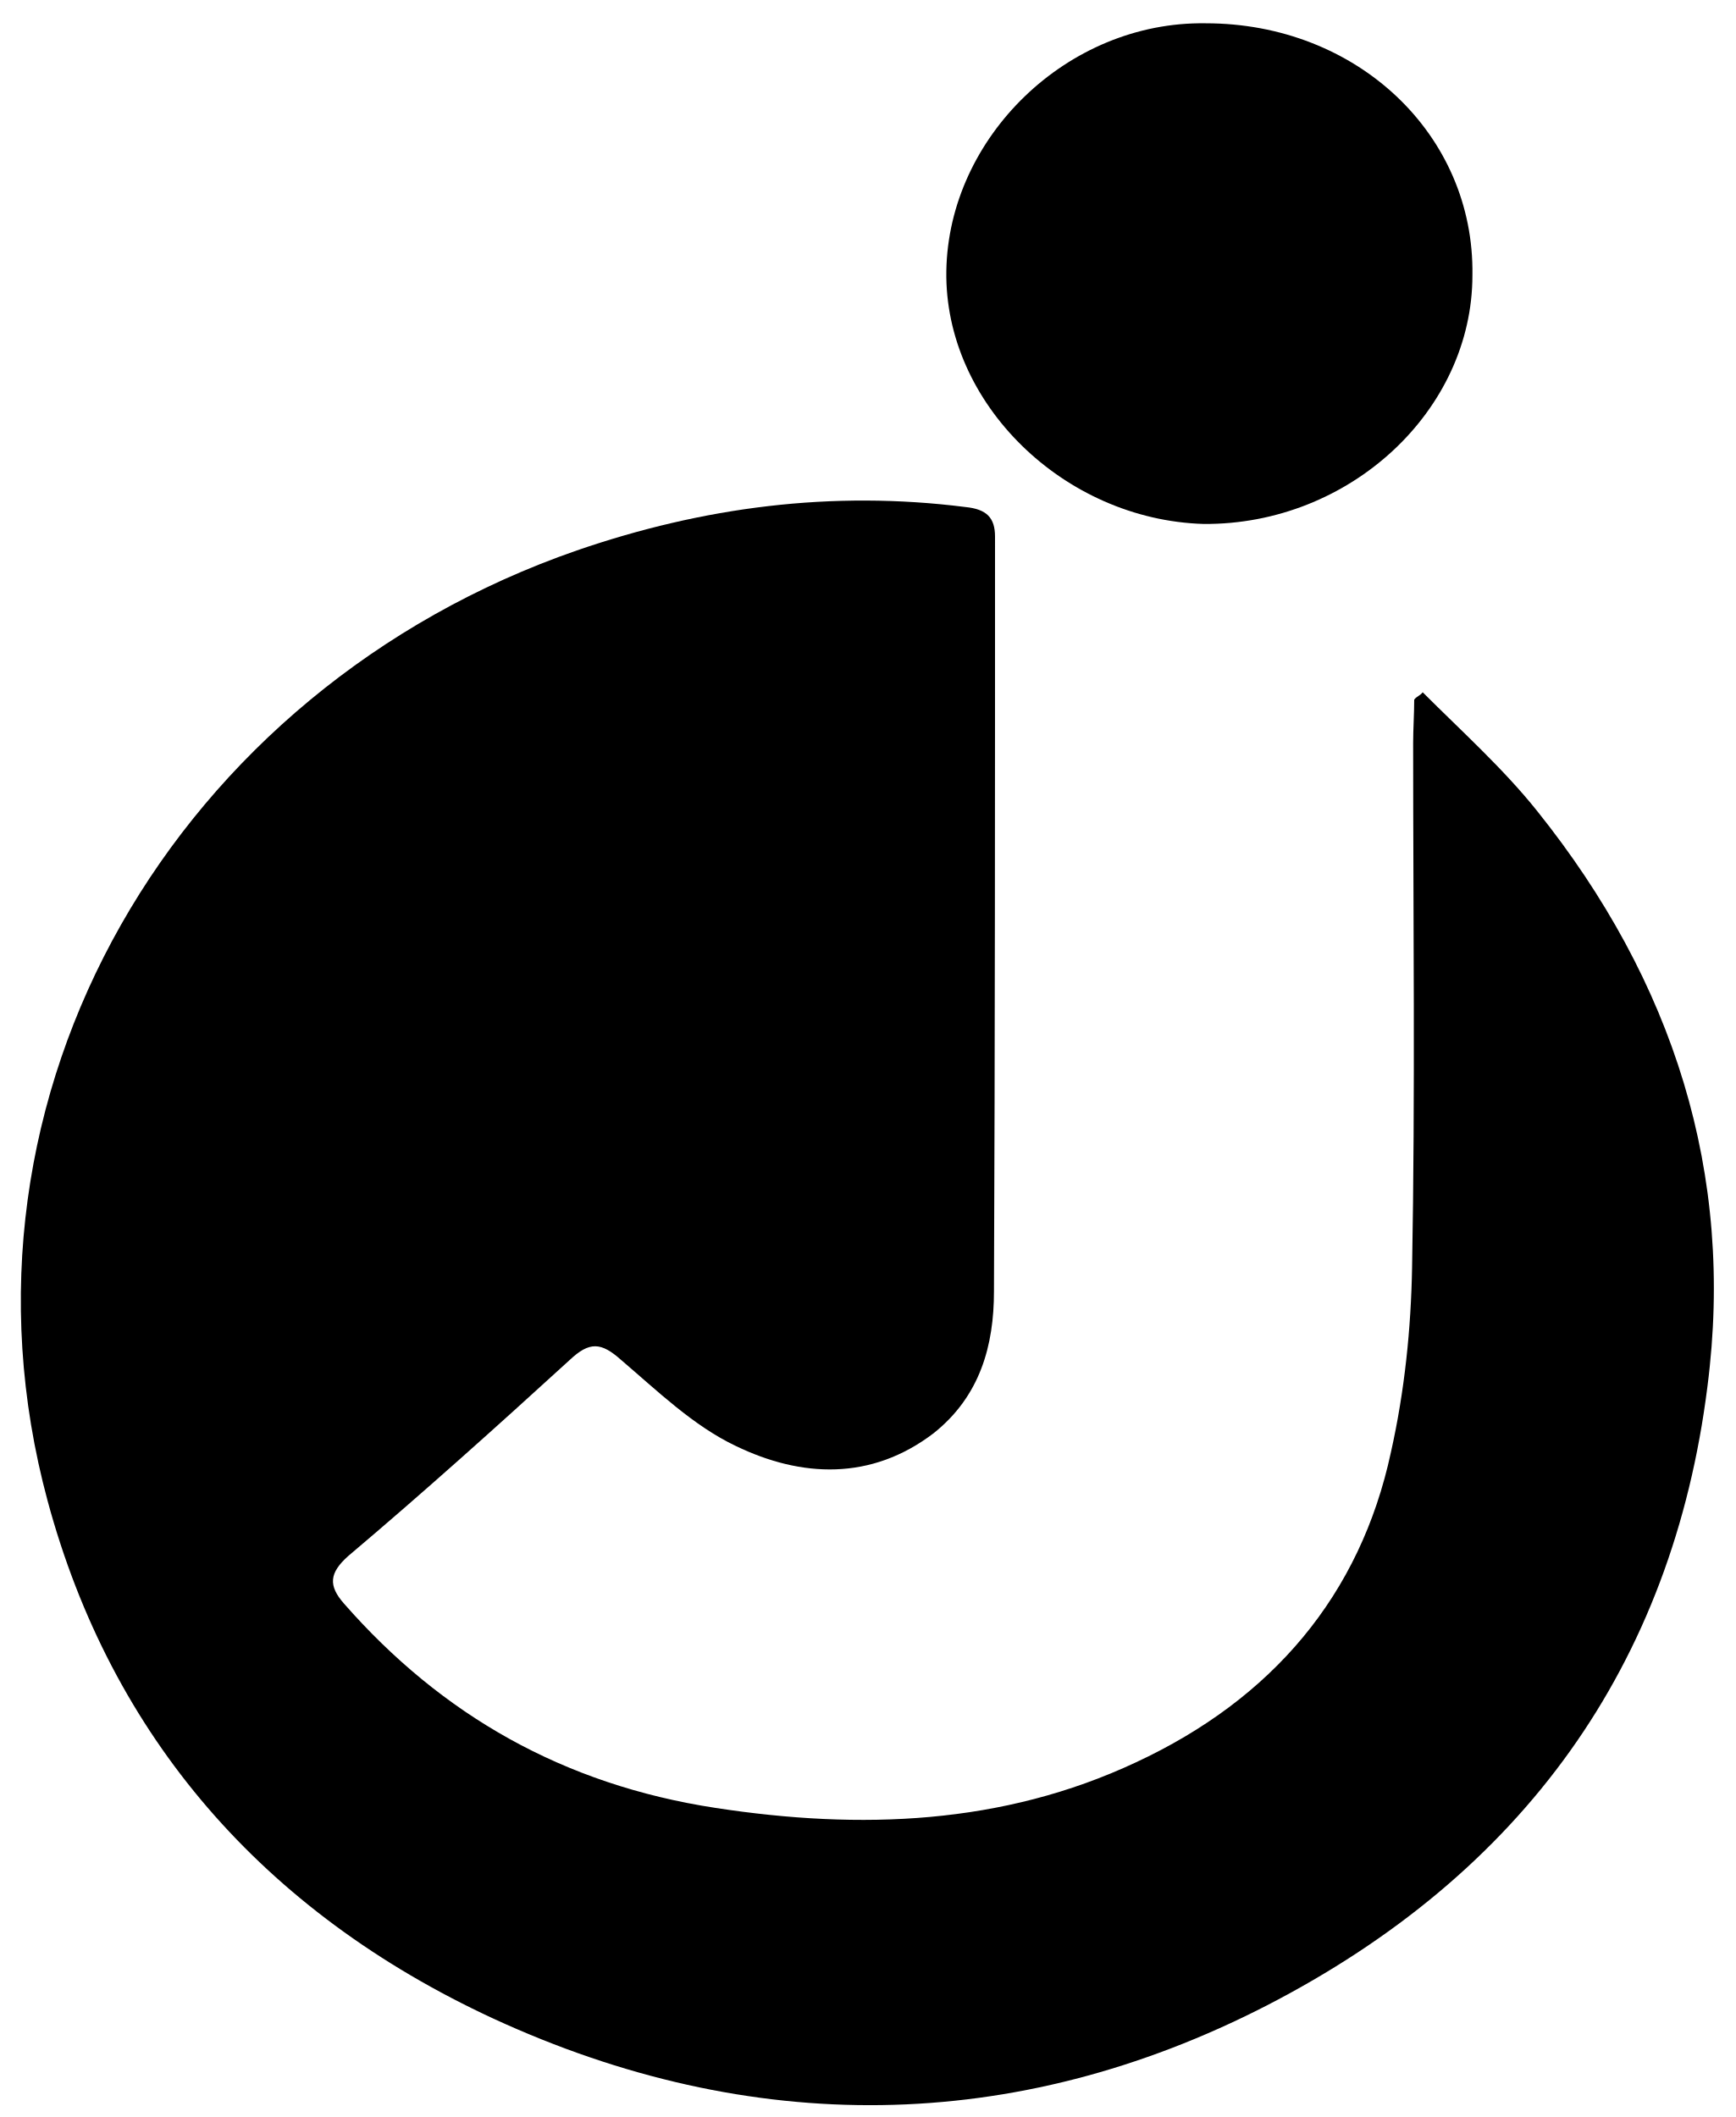
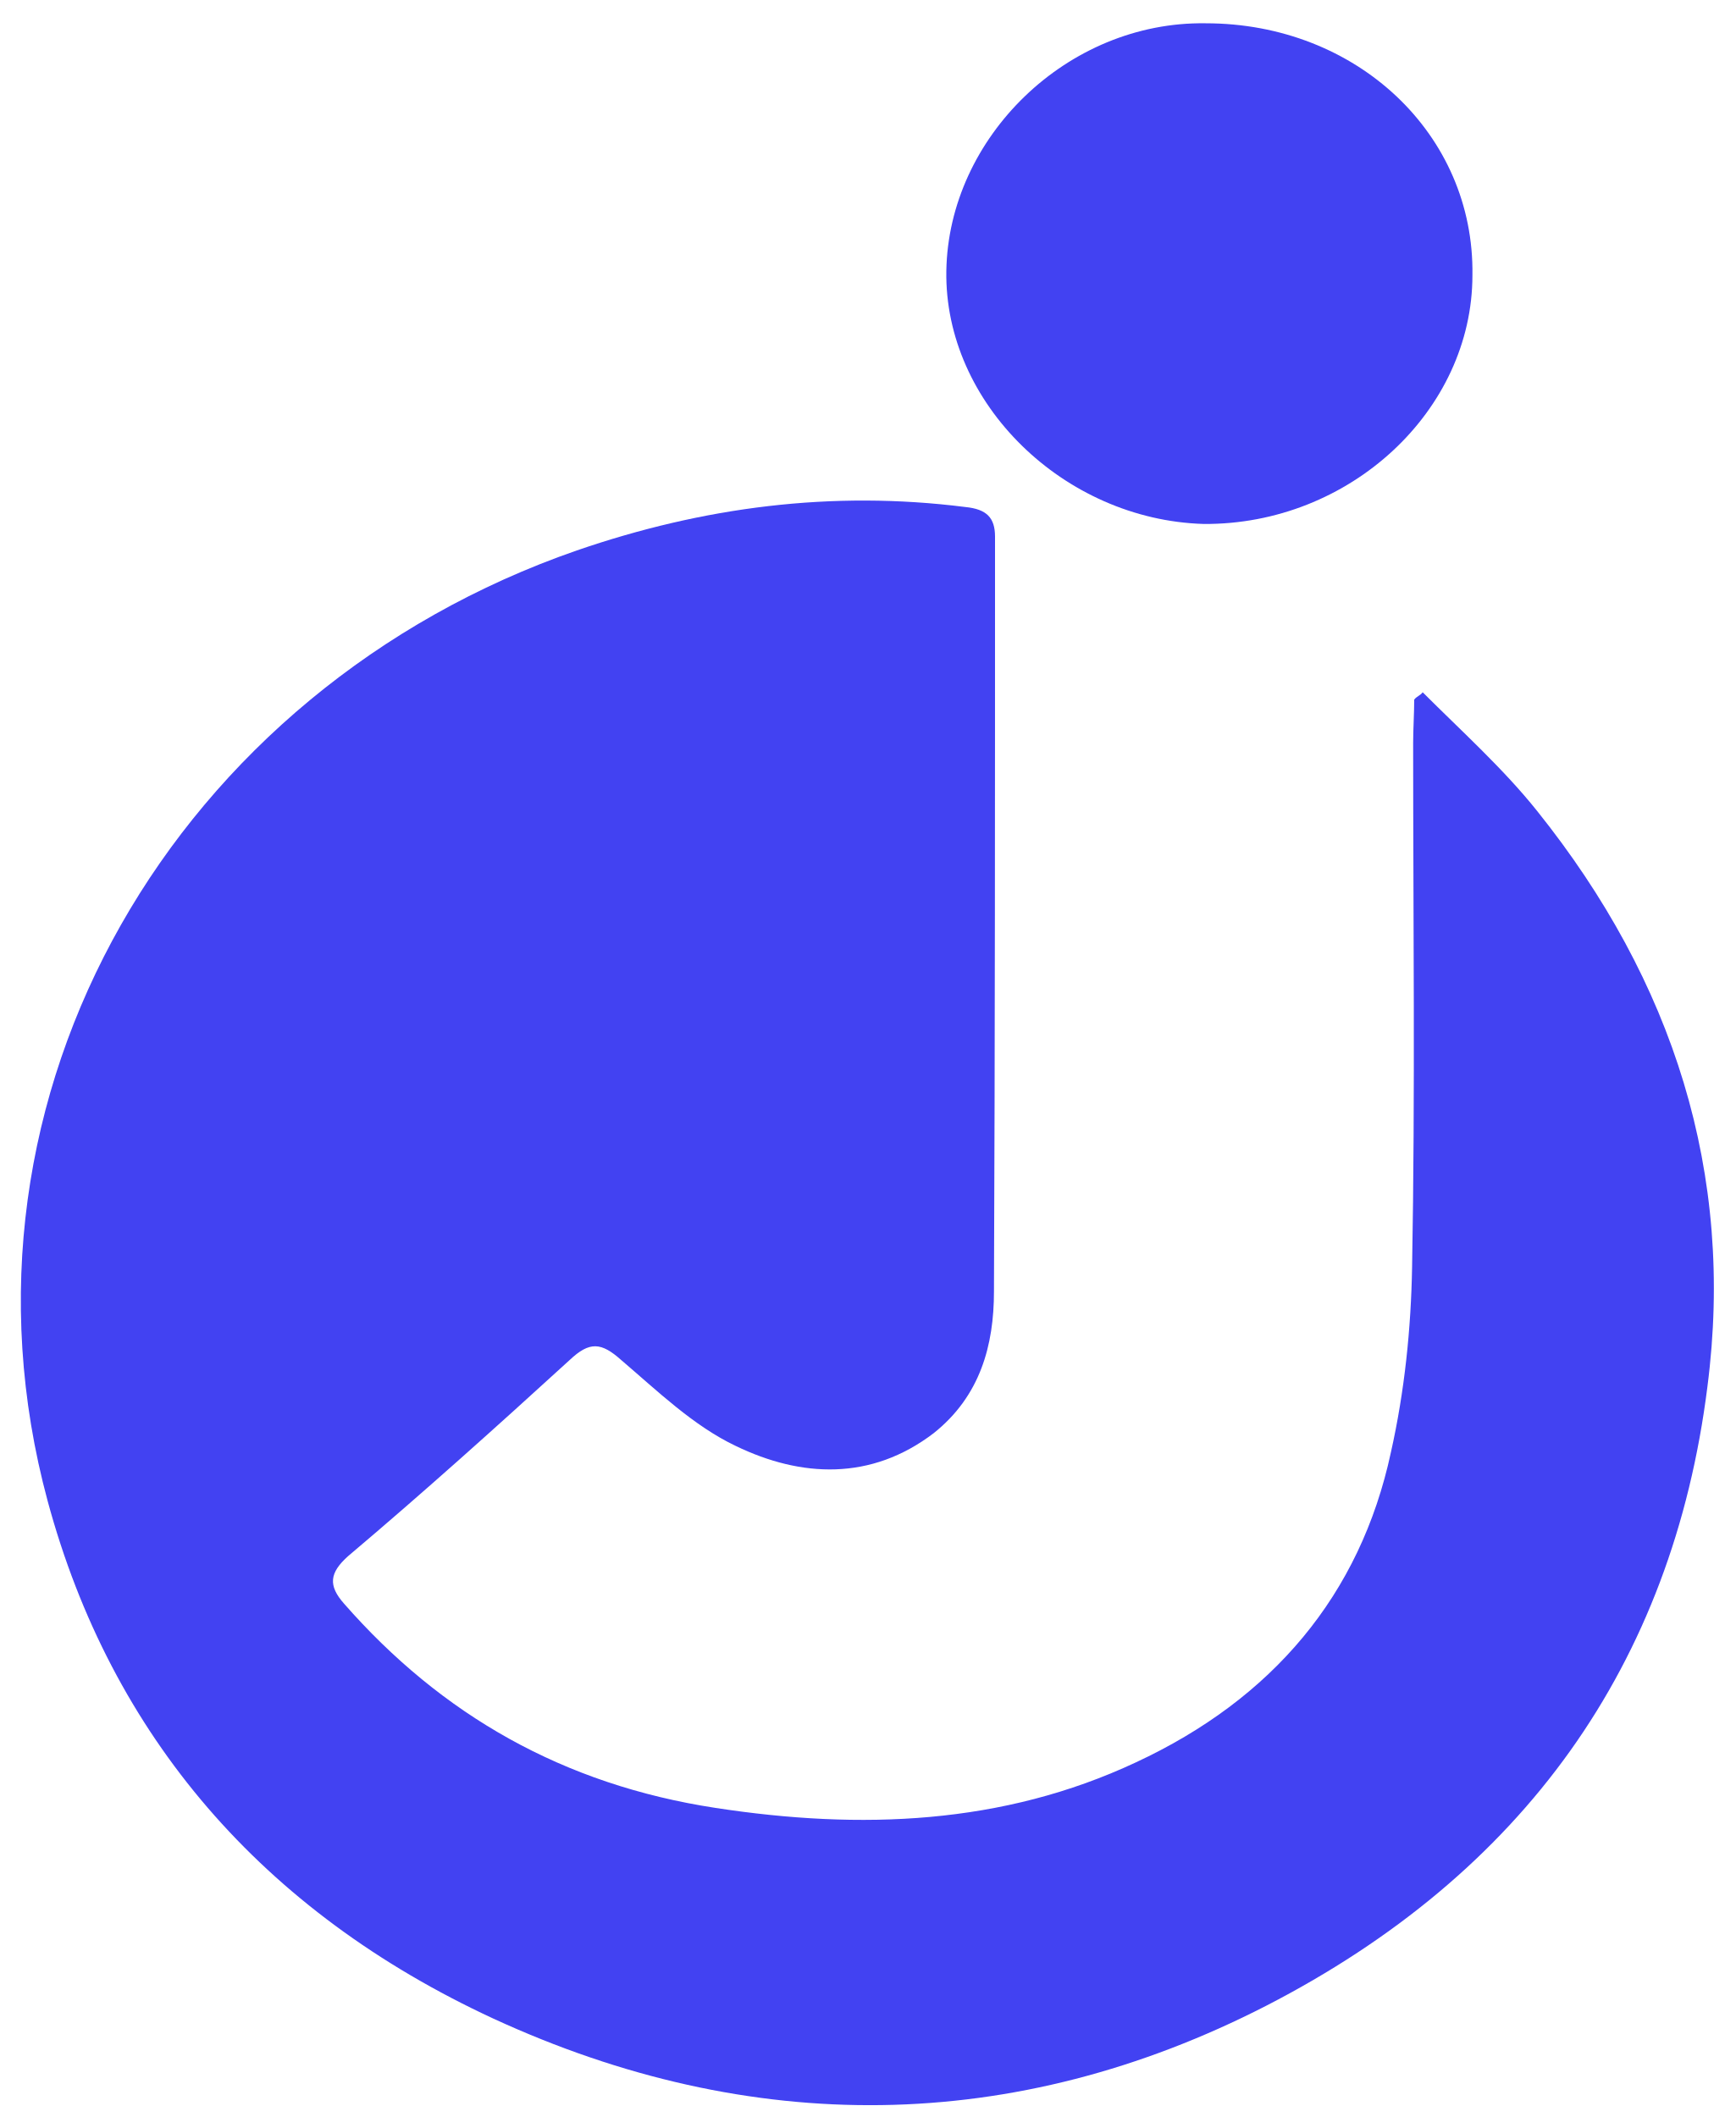
- <svg xmlns="http://www.w3.org/2000/svg" version="1.1" x="0px" y="0px" viewBox="0 0 164 200" style="enable-background:new 0 0 164 200;" xml:space="preserve">
+ <svg xmlns="http://www.w3.org/2000/svg" version="1.1" x="0px" y="0px" viewBox="0 0 164 200" style="enable-background:new 0 0 164 200;" xml:space="preserve" fill="#4242f2">
  <g id="Layer_2">
    <path d="M89.4,25.6C89.6,13,100.8,2,113.9,2.2c14.3,0,25.4,10.5,25.2,23.8c0,12.8-11.6,23.6-25.4,23.5   C100.5,49.1,89.2,38.1,89.4,25.6" />
  </g>
  <g id="Layer_3">
    <path d="M134.4,65.4c3.7,3.7,7.6,7.2,10.8,11.2c12.9,16.1,18.7,34.3,16.1,54.4c-3.3,26.3-17.4,46-41.7,58.5   c-23.8,12.2-48.7,12.4-73,1.2c-21.8-10.1-36.1-26.7-42.1-48.9C-5.9,103.3,16.7,65.1,54.5,52c11.9-4.1,24.1-5.7,36.7-4.1   c2,0.2,2.8,1,2.8,2.8c0,23.8,0,47.5-0.1,71.3c0,5.1-1.3,9.9-5.7,13.4c-5.9,4.5-12.5,4.2-18.7,1.2c-4-1.9-7.4-5.2-10.8-8.1   c-1.9-1.7-3-1.8-4.9,0C46.9,134.8,40,141,32.9,147c-1.8,1.6-1.9,2.8-0.4,4.5c9.2,10.5,20.7,17.1,35.1,19.3   c13.7,2.1,27.1,1.6,39.7-4.3c12.9-6,21.2-15.8,24.1-29.3c1.3-5.8,1.9-11.7,2-17.5c0.3-16.5,0.1-32.9,0.1-49.5   c0-1.3,0.1-2.8,0.1-4.1C133.8,65.8,134.2,65.7,134.4,65.4" />
  </g>
</svg>
